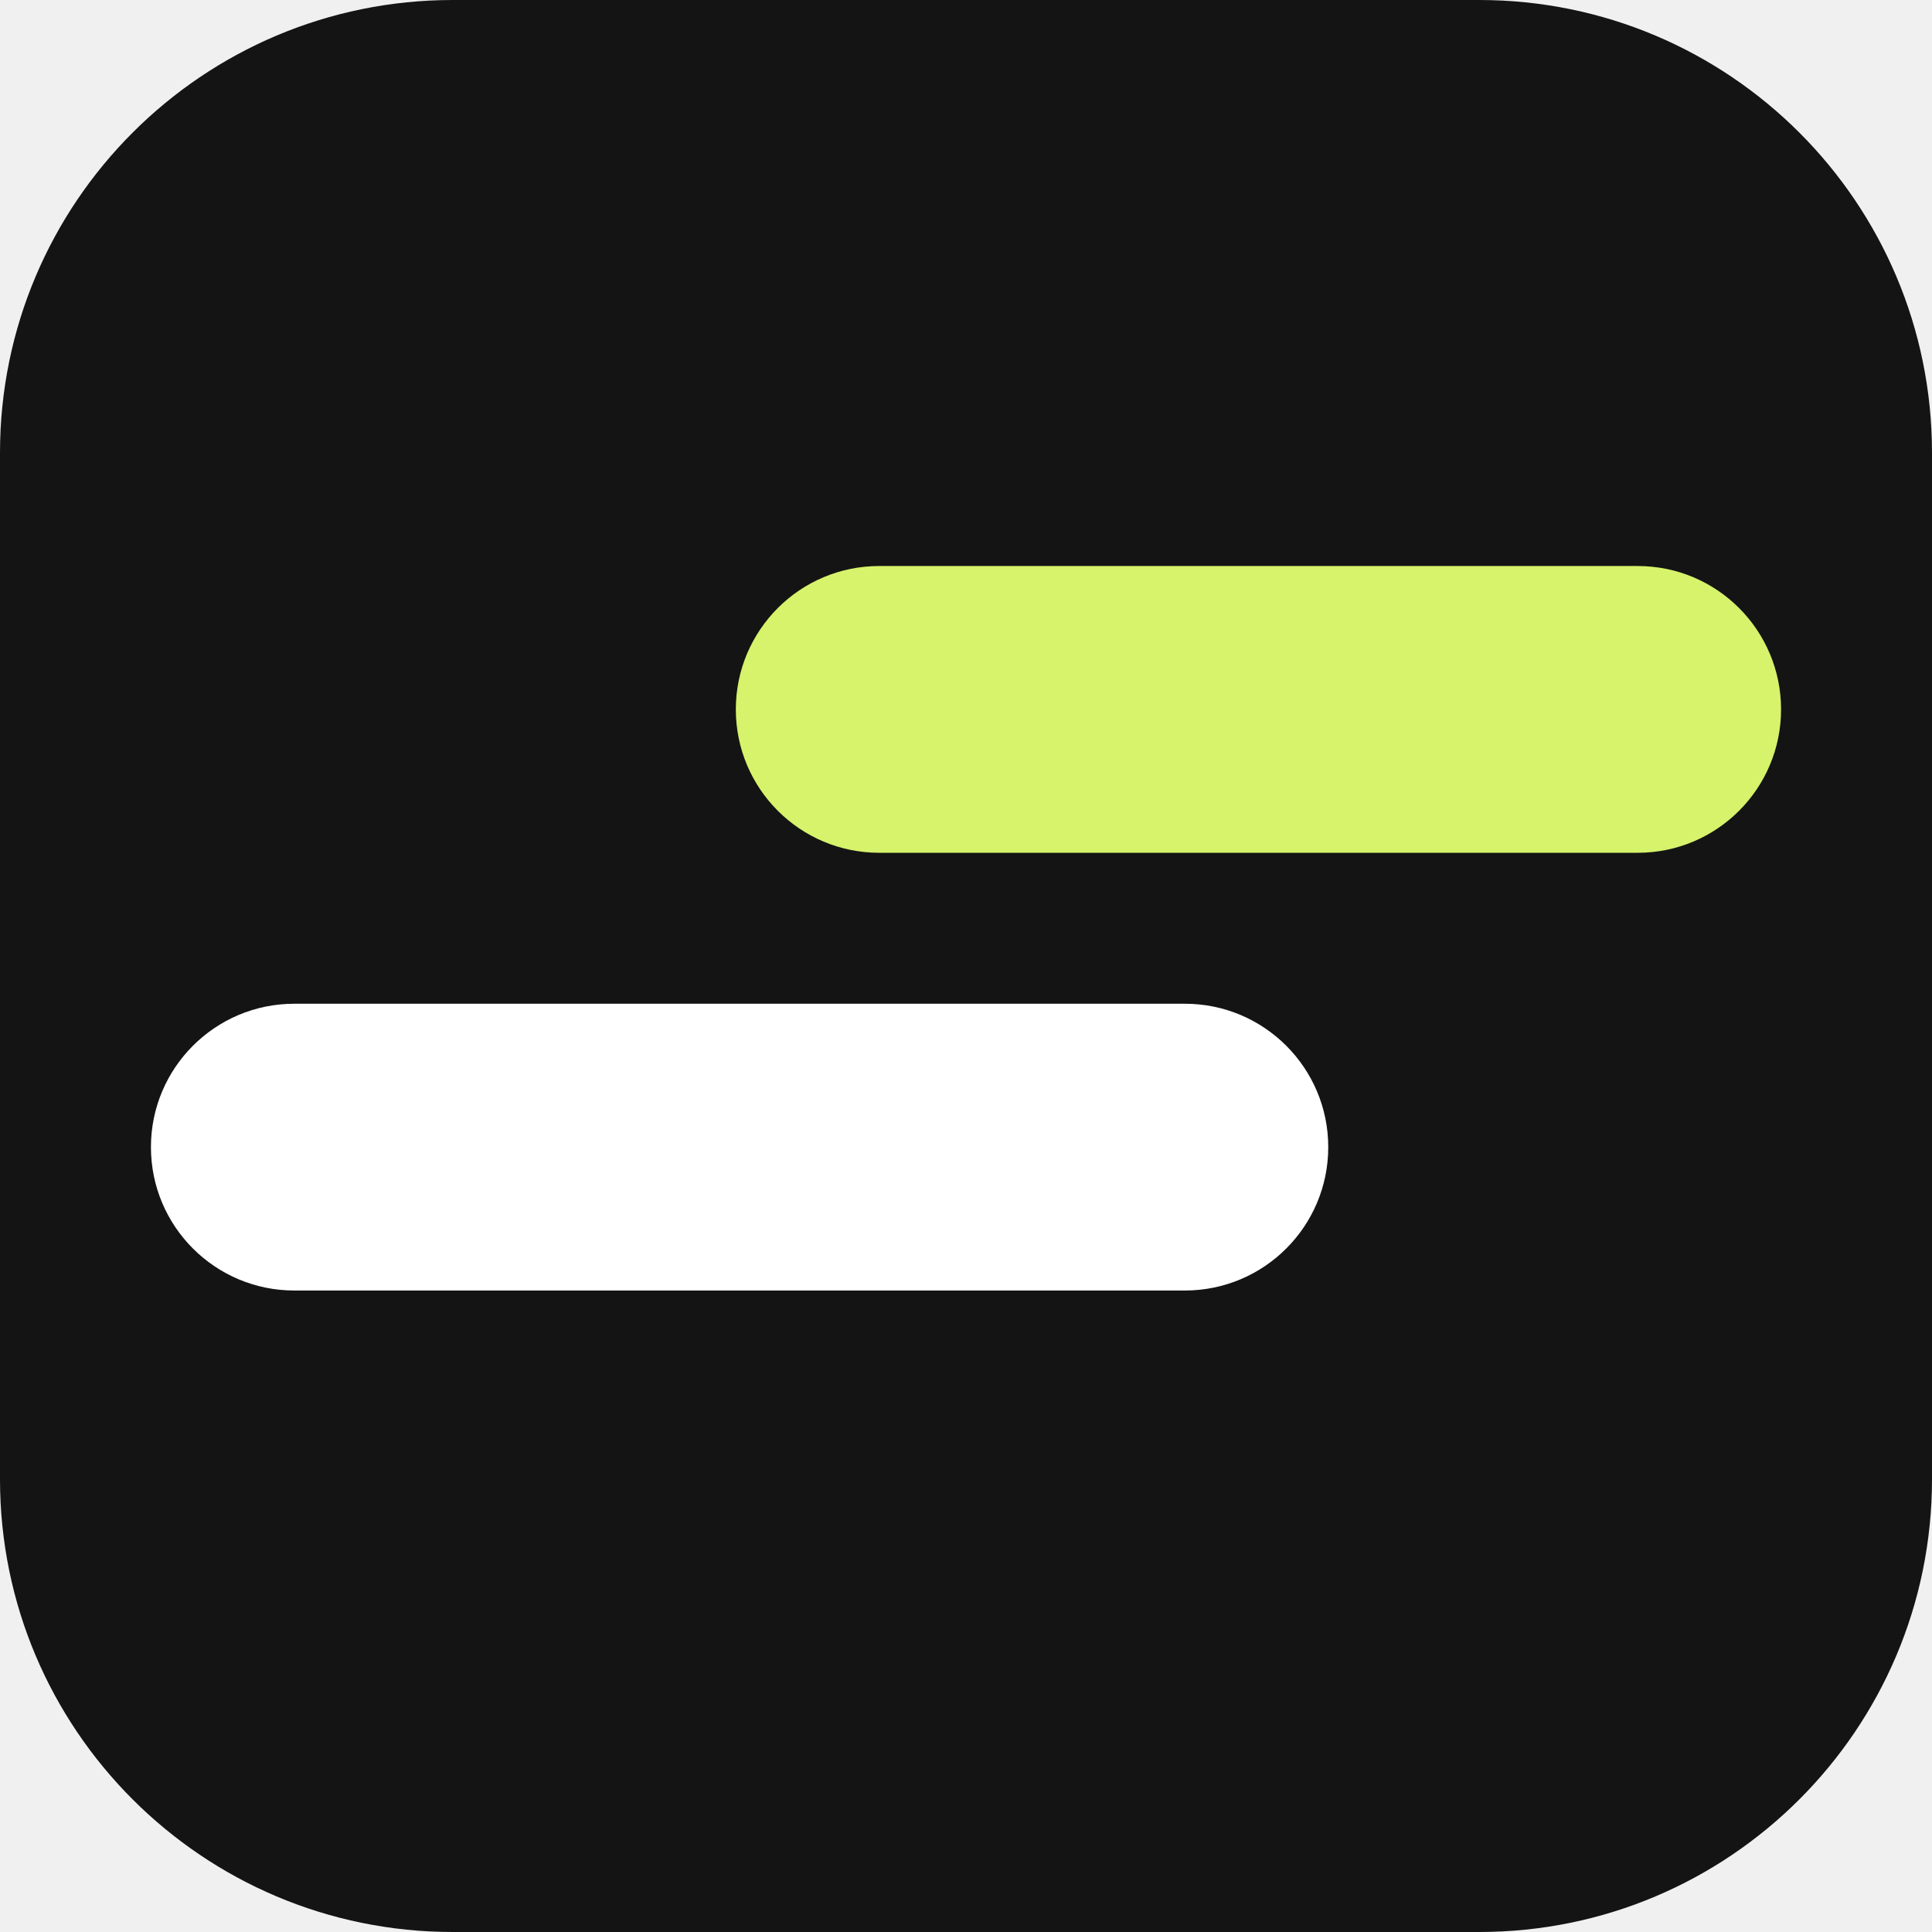
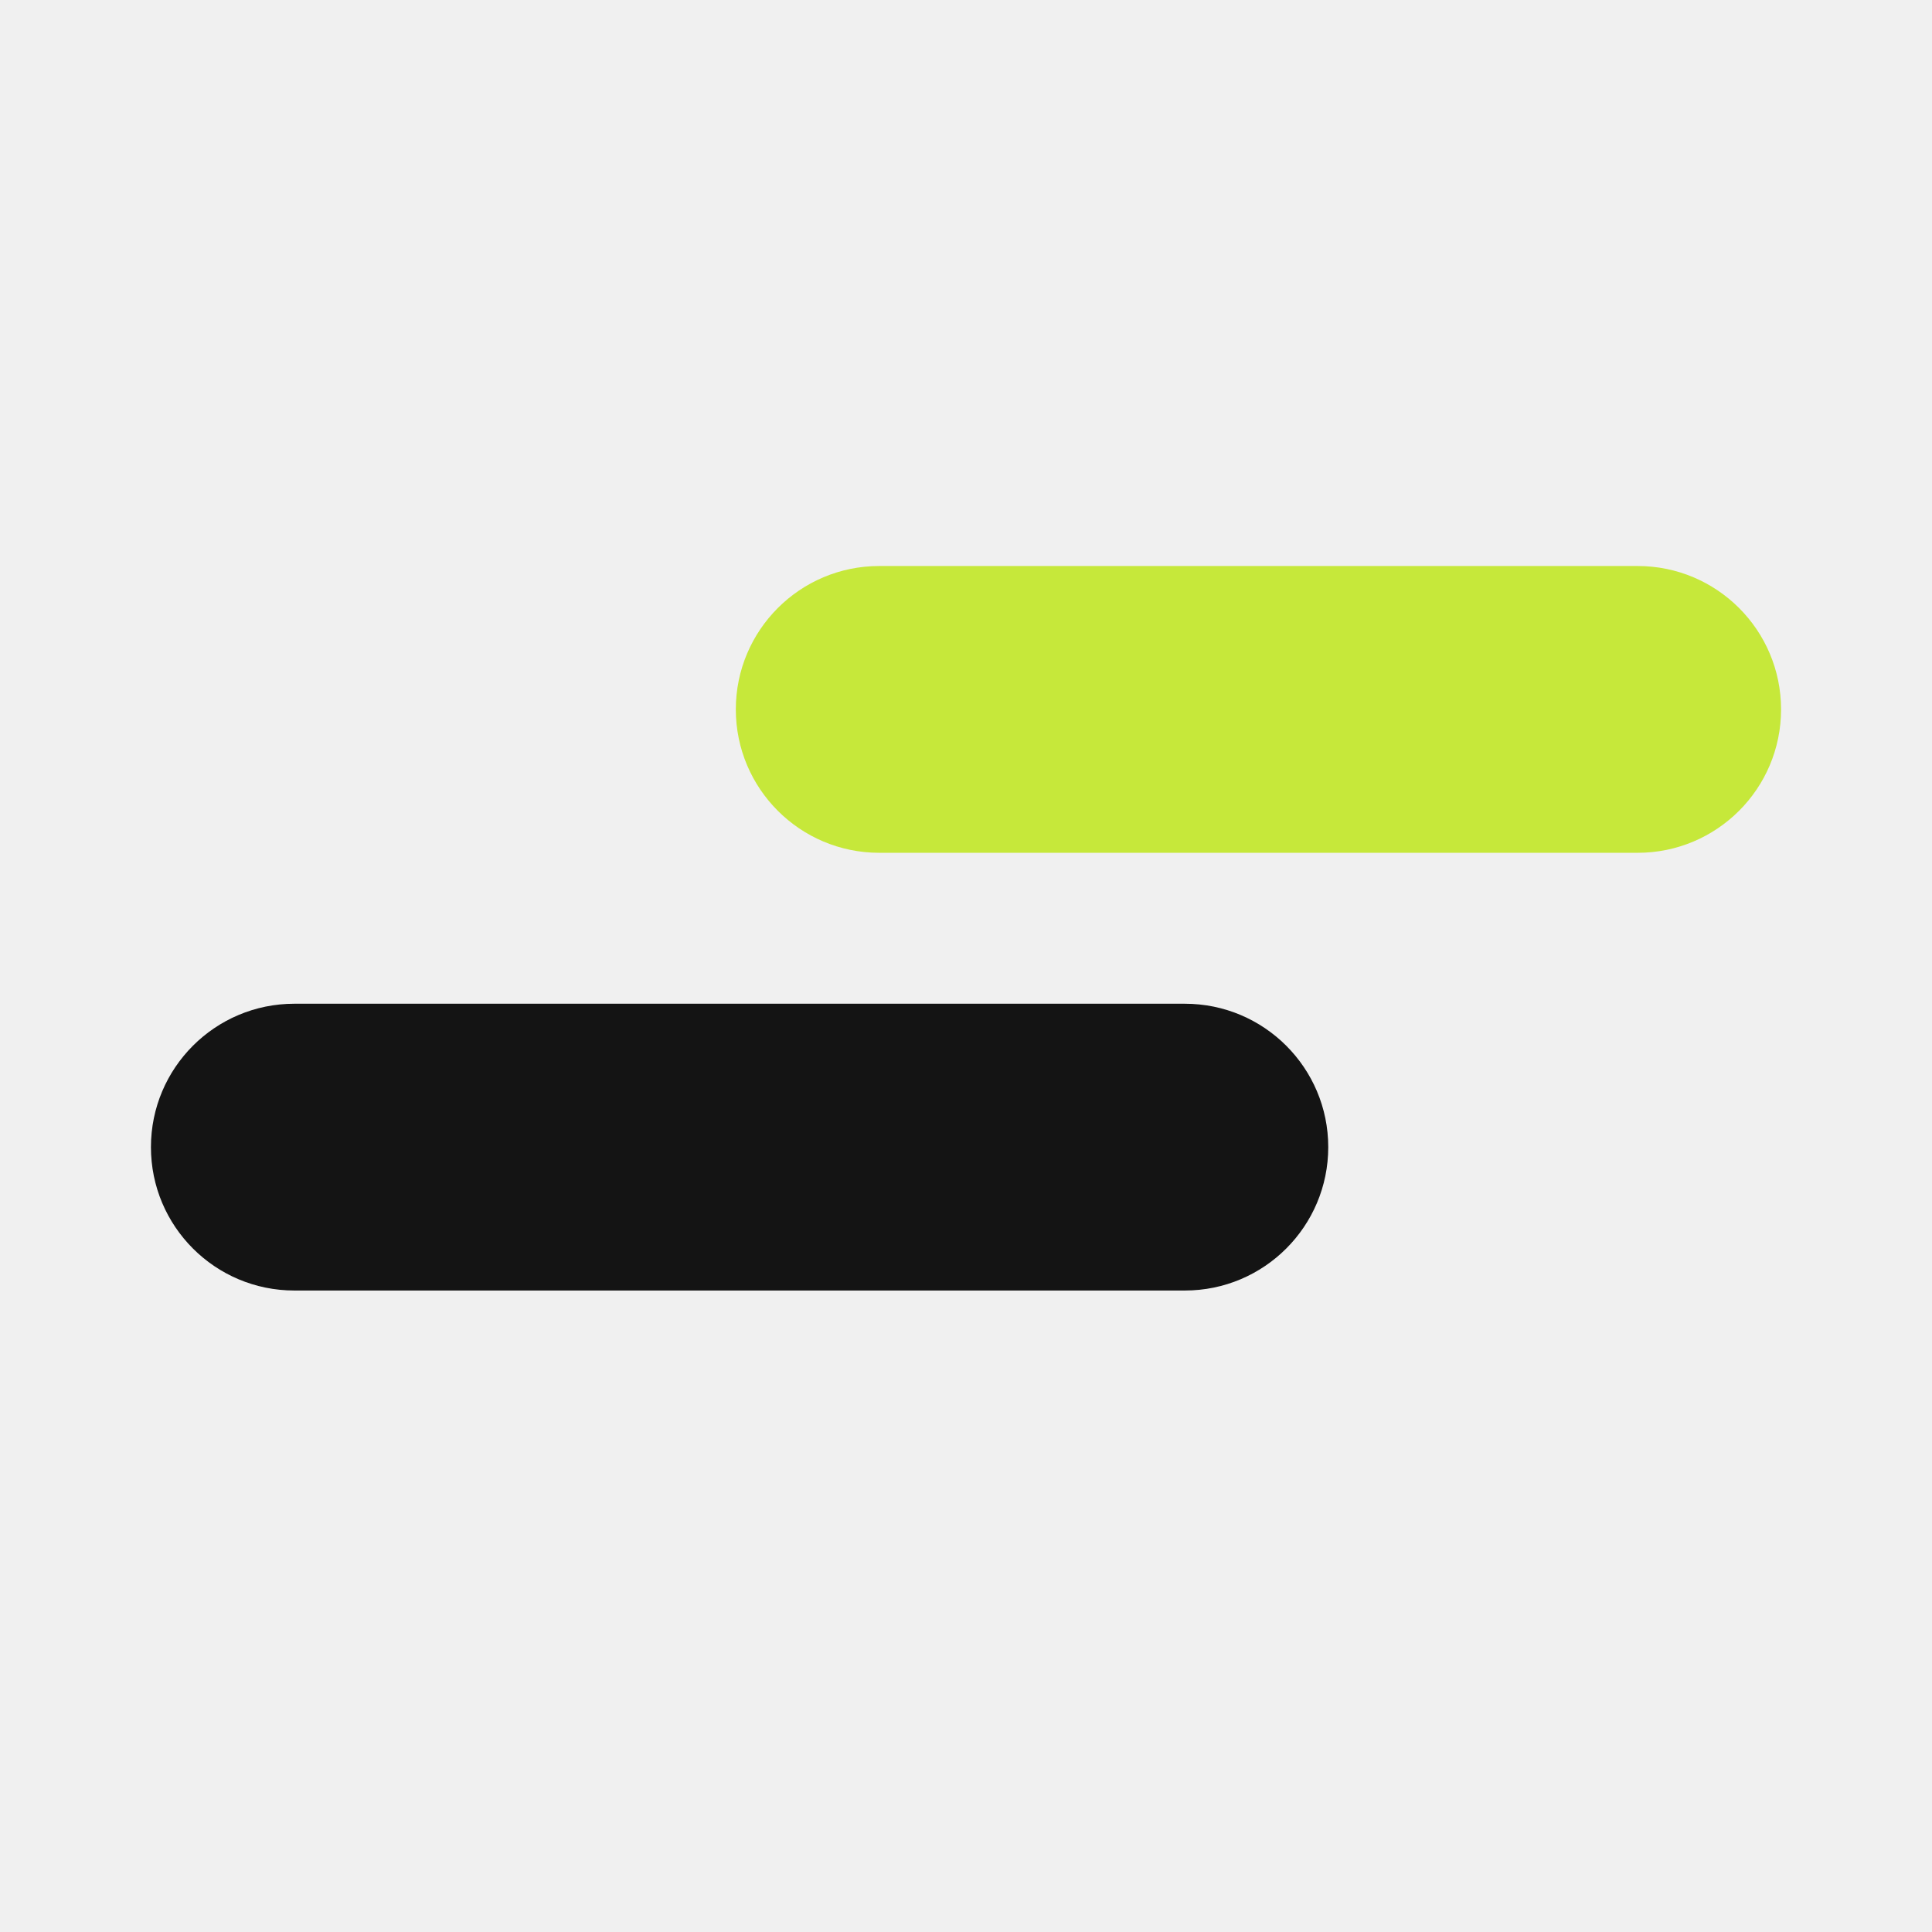
<svg xmlns="http://www.w3.org/2000/svg" width="512" height="512" viewBox="0 0 512 512" fill="none">
-   <rect width="512" height="512" rx="120" fill="#141414" />
-   <path d="M434 150H233C212.013 150 195 167.013 195 188C195 208.987 212.013 226 233 226H434C454.987 226 472 208.987 472 188C472 167.013 454.987 150 434 150Z" fill="#D6F36B" />
-   <path d="M314 266H78C57.013 266 40 283.013 40 304C40 324.987 57.013 342 78 342H314C334.987 342 352 324.987 352 304C352 283.013 334.987 266 314 266Z" fill="white" />
+   <style>.b{fill:#141414}@media (prefers-color-scheme:dark){.b{fill:#fff}}</style>
+   <path d="M434 150H233C212.013 150 195 167.013 195 188C195 208.987 212.013 226 233 226H434C454.987 226 472 208.987 472 188C472 167.013 454.987 150 434 150Z" fill="#C6E83A" />
+   <path class="b" d="M314 266H78C57.013 266 40 283.013 40 304C40 324.987 57.013 342 78 342H314C334.987 342 352 324.987 352 304C352 283.013 334.987 266 314 266Z" />
</svg>
